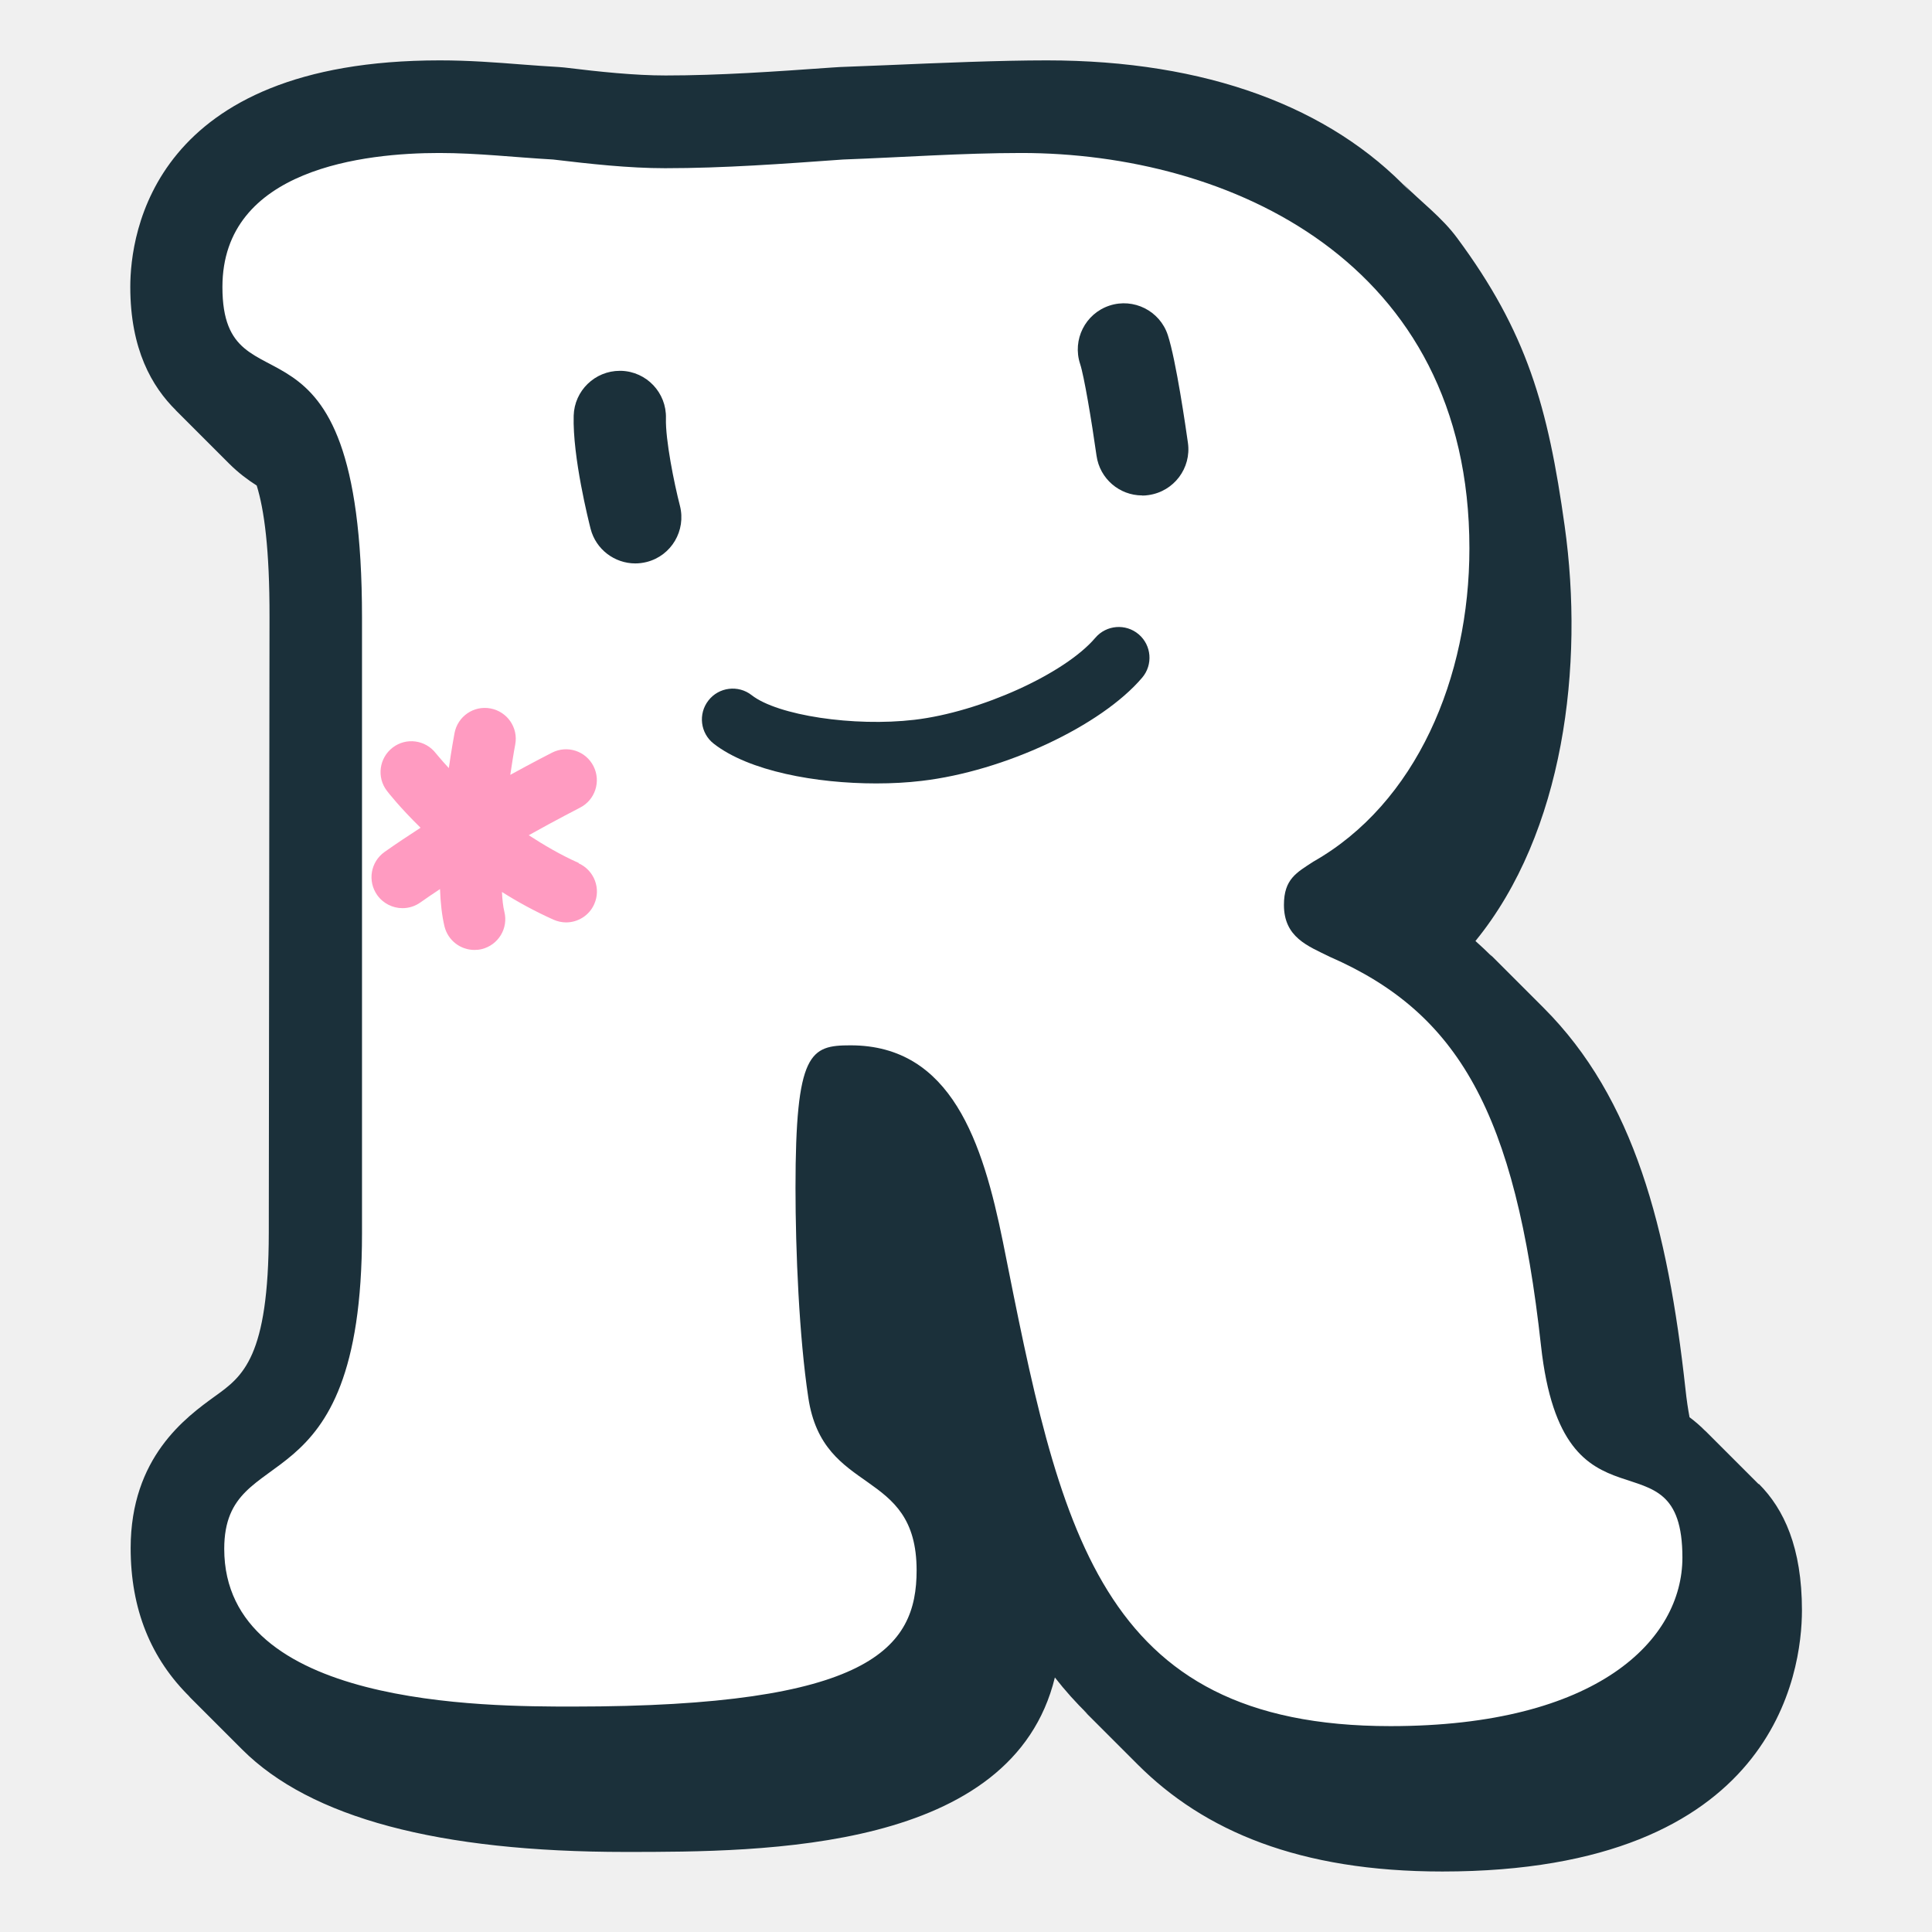
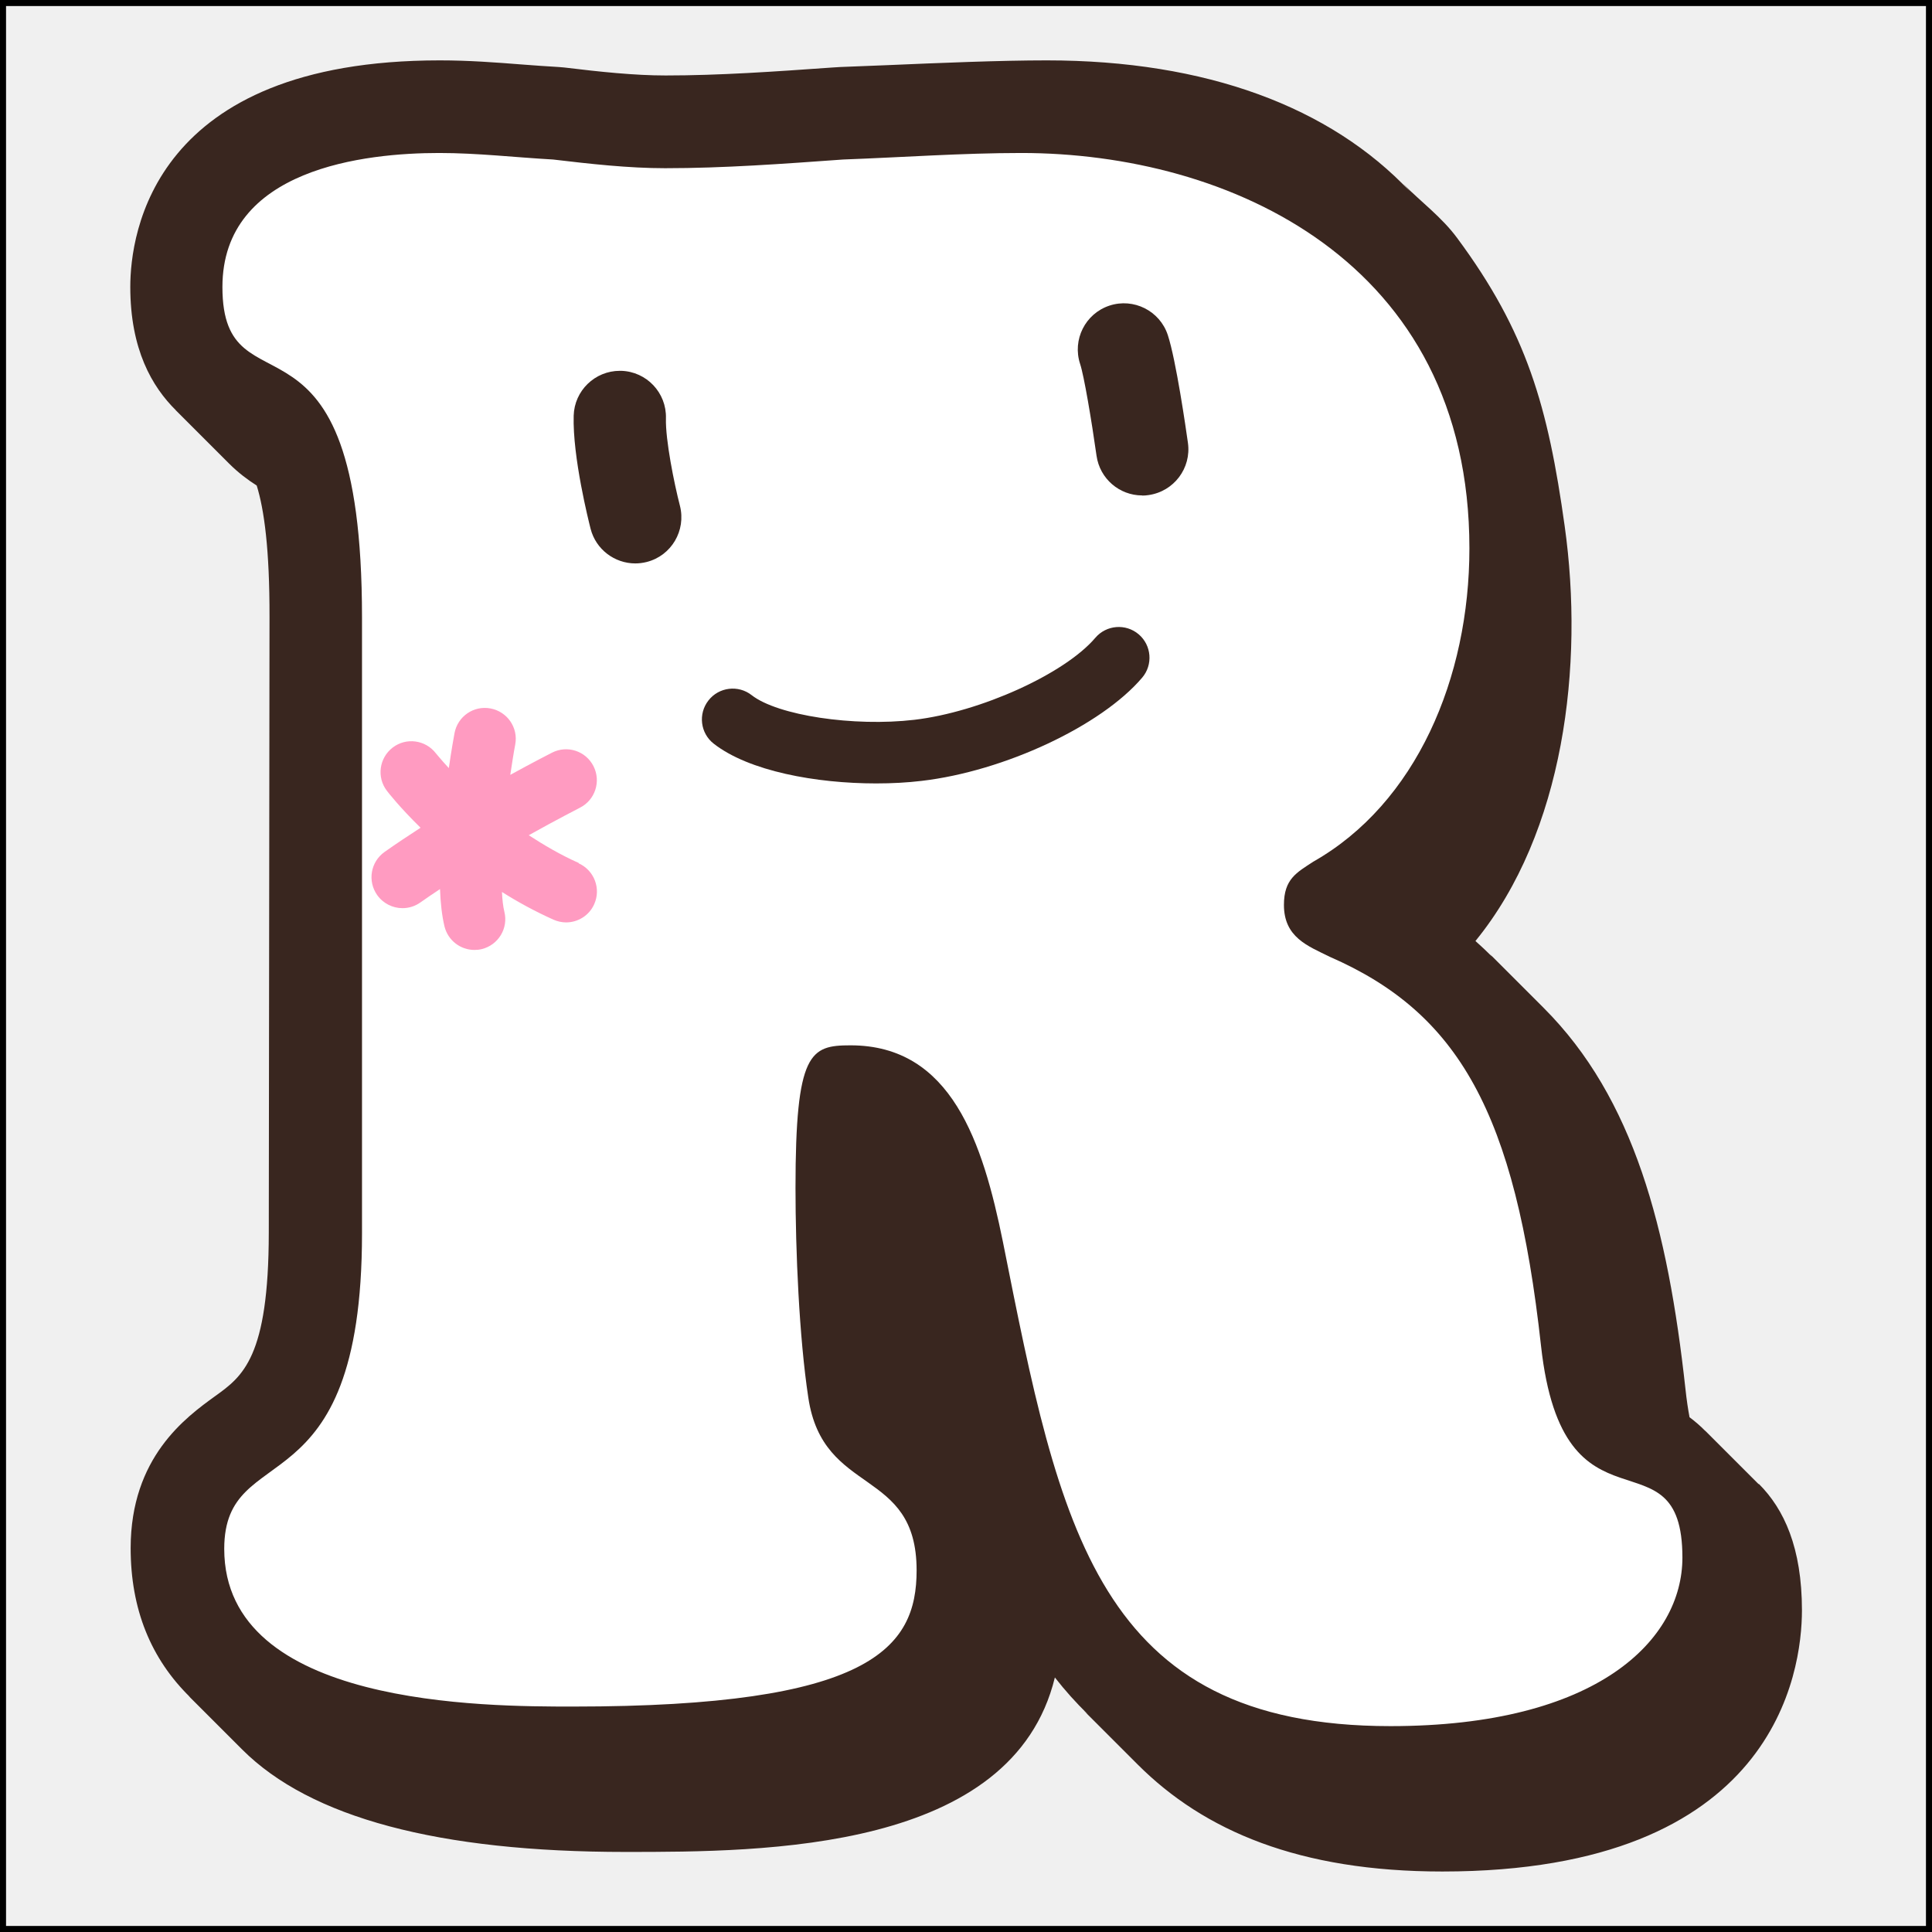
- <svg xmlns="http://www.w3.org/2000/svg" id="_画像" width="160" height="160" viewBox="0 0 160 160">
+ <svg xmlns="http://www.w3.org/2000/svg" width="160" height="160" viewBox="0 0 160 160">
  <defs>
-     <style>.cls-1{fill:#fff;}.cls-2{fill:#ff9bc1;}.cls-3{fill:#1b303a;}</style>
+     <style>.cls-1{fill:#ff9bc1;}.cls-2{fill:none;stroke:#000;stroke-miterlimit:10;}.cls-3{fill:#fff;}.cls-4{fill:#39261f;}</style>
  </defs>
-   <path class="cls-3" d="m145.64,122.91l-4.46-4.46s.06.07.09.1c-.43-.44-.88-.83-1.35-1.18-.12-.64-.24-1.41-.34-2.36-1.46-13.28-4.25-24.05-11.74-31.54l-4.46-4.46c.07.07.12.14.18.21-.44-.44-.9-.87-1.37-1.29,7.34-9,9.01-22.82,7.39-34.36-1.38-9.88-3.12-16.06-8.92-23.88-1.25-1.69-2.97-2.97-4.46-4.46.2.2.37.42.56.62-6.59-6.99-16.86-10.85-30.07-10.85-3.86,0-8.87.21-13.31.4l-3.8.15-.64.04c-4.8.34-9.36.66-13.82.66-2.56,0-5.42-.3-8.38-.66l-.47-.04c-1.02-.06-2.03-.13-3.05-.21-2.17-.17-4.39-.34-6.8-.34-23.76,0-25.63,14.35-25.63,18.76,0,5.16,1.79,8.27,3.8,10.24-.03-.03-.05-.04-.08-.07,1.49,1.49,2.97,2.97,4.46,4.46.76.76,1.55,1.35,2.29,1.82.62,2,1.07,5.28,1.06,10.9l-.06,50.97c-.01,10.34-2.16,11.9-4.44,13.54-2.45,1.77-6.99,5.07-7,12.58,0,5.05,1.66,9.17,4.95,12.38-.05-.05-.12-.1-.17-.15,1.49,1.49,2.97,2.97,4.46,4.46,5.64,5.64,16.25,8.48,31.75,8.48,11.52,0,32.04-.04,35.55-14.45.84,1.08,1.75,2.09,2.73,3.05-.11-.1-.22-.19-.33-.3,1.49,1.49,2.97,2.97,4.46,4.46,5.5,5.5,13.39,8.86,25.23,8.86,27.61,0,29.77-16.55,29.78-21.62,0-5.21-1.49-8.4-3.57-10.48Z" />
-   <path class="cls-1" d="m29.98,51.15c0-27.74-11.56-16.28-11.56-27.38,0-9.84,11.86-11.1,17.95-11.1,3.19,0,6.23.36,9.43.54,3.04.36,6.24.72,9.28.72,4.87,0,9.73-.36,14.75-.72,4.87-.18,9.89-.54,14.75-.54,17.19,0,37.11,8.95,37.11,32.74,0,10.74-4.41,21.12-12.93,25.95-1.37.9-2.43,1.43-2.43,3.58,0,2.69,1.98,3.4,3.8,4.3,10.65,4.65,15.36,12.88,17.49,32.21,1.83,16.65,11.71,6.63,11.71,17.54,0,6.8-7,13.96-24.18,13.96-24.33,0-27.38-16.47-32.09-40.09-1.67-8.23-4.26-16.29-12.62-16.29-3.34,0-4.56.54-4.56,11.81,0,5.19.3,12.35,1.06,17.36,1.22,8.23,8.97,5.73,8.97,14.31,0,6.45-3.8,11.28-28.44,11.28-7.3,0-28.9,0-28.9-13.06,0-9.31,11.41-2.87,11.41-26.13v-51.01Z" />
-   <path class="cls-2" d="m47.93,71.47c-1.52-.68-2.88-1.48-4.14-2.3,2.43-1.36,4.21-2.26,4.24-2.28,1.26-.64,1.76-2.18,1.12-3.44-.64-1.26-2.17-1.76-3.43-1.12-.13.07-1.5.76-3.46,1.84.14-.92.27-1.79.41-2.52.26-1.39-.66-2.72-2.05-2.98-1.4-.26-2.72.66-2.98,2.05-.06.33-.26,1.42-.47,2.89-.67-.72-1.05-1.21-1.07-1.22-.86-1.12-2.46-1.34-3.58-.48-1.12.86-1.34,2.46-.48,3.58.09.12,1.06,1.37,2.79,3.06-1.02.66-2.03,1.33-2.99,2.01-1.15.82-1.42,2.41-.6,3.57.5.7,1.29,1.08,2.09,1.08.51,0,1.03-.15,1.48-.47.52-.37,1.07-.74,1.63-1.11.04,1.15.16,2.21.37,3.09.29,1.17,1.33,1.95,2.48,1.95.2,0,.41-.02.61-.07,1.37-.34,2.21-1.72,1.87-3.09-.11-.44-.17-1.01-.2-1.64,1.3.82,2.72,1.6,4.26,2.29.34.15.7.23,1.05.23.97,0,1.91-.56,2.33-1.51.58-1.29,0-2.8-1.28-3.38Z" />
-   <path class="cls-3" d="m72.56,64.88c-4.96,0-10.53-1.01-13.45-3.29-1.11-.86-1.31-2.47-.44-3.58.86-1.11,2.47-1.31,3.58-.44,2.15,1.68,8.45,2.63,13.48,2.04,5.45-.64,12.45-3.81,14.98-6.79.91-1.07,2.52-1.2,3.59-.29,1.07.91,1.2,2.52.29,3.59-3.39,3.99-11.41,7.75-18.27,8.55-1.17.14-2.44.21-3.76.21Z" />
-   <path class="cls-3" d="m94.59,41.03c-1.88,0-3.51-1.38-3.78-3.29-.41-2.91-1.04-6.65-1.36-7.6-.66-2.01.43-4.17,2.43-4.83,2-.66,4.17.43,4.83,2.43.69,2.09,1.51,7.81,1.67,8.94.29,2.09-1.16,4.02-3.26,4.32-.18.03-.36.04-.53.04Z" />
-   <path class="cls-3" d="m52.61,46.66c-1.7,0-3.26-1.15-3.7-2.87-.15-.6-1.5-5.93-1.4-9.37.06-2.07,1.76-3.71,3.82-3.71.04,0,.07,0,.11,0,2.11.06,3.77,1.82,3.71,3.93-.05,1.78.68,5.39,1.16,7.25.52,2.05-.71,4.13-2.75,4.65-.32.08-.64.12-.95.12Z" />
+   <g id="_画像">
+     <path class="cls-4" d="M145.64,122.91l-4.46-4.46s.06.07.09.1c-.43-.44-.88-.83-1.35-1.18-.12-.64-.24-1.41-.34-2.36-1.46-13.28-4.25-24.05-11.74-31.54l-4.46-4.46c.07.07.12.14.18.21-.44-.44-.9-.87-1.37-1.29,7.34-9,9.01-22.82,7.39-34.36-1.38-9.88-3.12-16.06-8.92-23.88-1.25-1.69-2.97-2.97-4.46-4.46.2.2.37.42.56.62-6.59-6.99-16.86-10.85-30.07-10.85-3.86,0-8.87.21-13.31.4l-3.8.15-.64.04c-4.8.34-9.36.66-13.82.66-2.56,0-5.42-.3-8.38-.66l-.47-.04c-1.02-.06-2.03-.13-3.05-.21-2.17-.17-4.39-.34-6.8-.34-23.76,0-25.63,14.35-25.63,18.76,0,5.16,1.79,8.27,3.8,10.24-.03-.03-.05-.04-.08-.07,1.49,1.49,2.97,2.97,4.46,4.46.76.76,1.55,1.35,2.29,1.82.62,2,1.07,5.28,1.06,10.9l-.06,50.97c-.01,10.34-2.16,11.9-4.44,13.54-2.45,1.77-6.99,5.07-7,12.58,0,5.05,1.66,9.17,4.95,12.38-.05-.05-.12-.1-.17-.15,1.49,1.49,2.97,2.97,4.46,4.46,5.64,5.64,16.25,8.48,31.75,8.48,11.52,0,32.04-.04,35.55-14.45.84,1.08,1.75,2.09,2.73,3.05-.11-.1-.22-.19-.33-.3,1.49,1.49,2.97,2.97,4.46,4.46,5.5,5.5,13.39,8.86,25.23,8.86,27.61,0,29.77-16.55,29.78-21.62,0-5.21-1.49-8.4-3.57-10.48Z" />
+     <path class="cls-3" d="M29.98,51.15c0-27.74-11.56-16.28-11.56-27.38,0-9.84,11.86-11.1,17.95-11.1,3.19,0,6.23.36,9.43.54,3.04.36,6.24.72,9.28.72,4.87,0,9.73-.36,14.75-.72,4.87-.18,9.89-.54,14.75-.54,17.19,0,37.11,8.95,37.11,32.74,0,10.74-4.41,21.12-12.93,25.95-1.37.9-2.43,1.43-2.43,3.58,0,2.69,1.98,3.4,3.8,4.3,10.65,4.65,15.36,12.88,17.49,32.21,1.83,16.65,11.71,6.63,11.71,17.54,0,6.8-7,13.96-24.18,13.96-24.33,0-27.38-16.47-32.09-40.09-1.67-8.23-4.26-16.29-12.62-16.29-3.34,0-4.56.54-4.56,11.81,0,5.19.3,12.35,1.06,17.36,1.22,8.23,8.97,5.73,8.97,14.31,0,6.45-3.8,11.28-28.44,11.28-7.3,0-28.9,0-28.9-13.06,0-9.31,11.41-2.87,11.41-26.13v-51.01Z" />
+     <path class="cls-1" d="M47.93,71.47c-1.52-.68-2.88-1.48-4.14-2.3,2.43-1.36,4.21-2.26,4.24-2.28,1.26-.64,1.76-2.18,1.12-3.44-.64-1.26-2.17-1.76-3.43-1.12-.13.07-1.5.76-3.46,1.84.14-.92.27-1.79.41-2.52.26-1.39-.66-2.72-2.05-2.98-1.4-.26-2.72.66-2.98,2.05-.06.33-.26,1.42-.47,2.89-.67-.72-1.05-1.21-1.07-1.22-.86-1.12-2.46-1.34-3.58-.48-1.12.86-1.34,2.46-.48,3.58.09.12,1.06,1.37,2.79,3.06-1.02.66-2.03,1.33-2.99,2.01-1.15.82-1.42,2.41-.6,3.57.5.7,1.29,1.08,2.09,1.08.51,0,1.03-.15,1.48-.47.52-.37,1.07-.74,1.63-1.11.04,1.15.16,2.21.37,3.09.29,1.17,1.33,1.95,2.48,1.95.2,0,.41-.02.61-.07,1.37-.34,2.21-1.72,1.87-3.09-.11-.44-.17-1.01-.2-1.64,1.3.82,2.72,1.6,4.26,2.29.34.15.7.23,1.05.23.97,0,1.91-.56,2.33-1.51.58-1.29,0-2.8-1.28-3.38Z" />
+     <path class="cls-4" d="M72.56,64.88c-4.96,0-10.53-1.01-13.45-3.29-1.11-.86-1.31-2.47-.44-3.58.86-1.11,2.47-1.31,3.58-.44,2.15,1.68,8.45,2.63,13.48,2.04,5.45-.64,12.45-3.81,14.98-6.79.91-1.07,2.52-1.2,3.59-.29,1.07.91,1.2,2.52.29,3.59-3.39,3.99-11.41,7.75-18.27,8.55-1.17.14-2.44.21-3.76.21Z" />
+     <path class="cls-4" d="M94.59,41.03c-1.88,0-3.51-1.38-3.78-3.29-.41-2.91-1.04-6.65-1.36-7.6-.66-2.01.43-4.17,2.43-4.83,2-.66,4.17.43,4.83,2.43.69,2.09,1.51,7.81,1.67,8.94.29,2.09-1.16,4.02-3.26,4.32-.18.03-.36.04-.53.04Z" />
+     <path class="cls-4" d="M52.61,46.66c-1.7,0-3.26-1.15-3.7-2.87-.15-.6-1.5-5.93-1.4-9.37.06-2.07,1.76-3.71,3.82-3.71.04,0,.07,0,.11,0,2.11.06,3.77,1.82,3.71,3.93-.05,1.78.68,5.39,1.16,7.25.52,2.05-.71,4.13-2.75,4.65-.32.08-.64.12-.95.12Z" />
+   </g>
+   <g id="_ガイド">
+     <rect class="cls-2" width="160" height="160" />
+   </g>
</svg>
